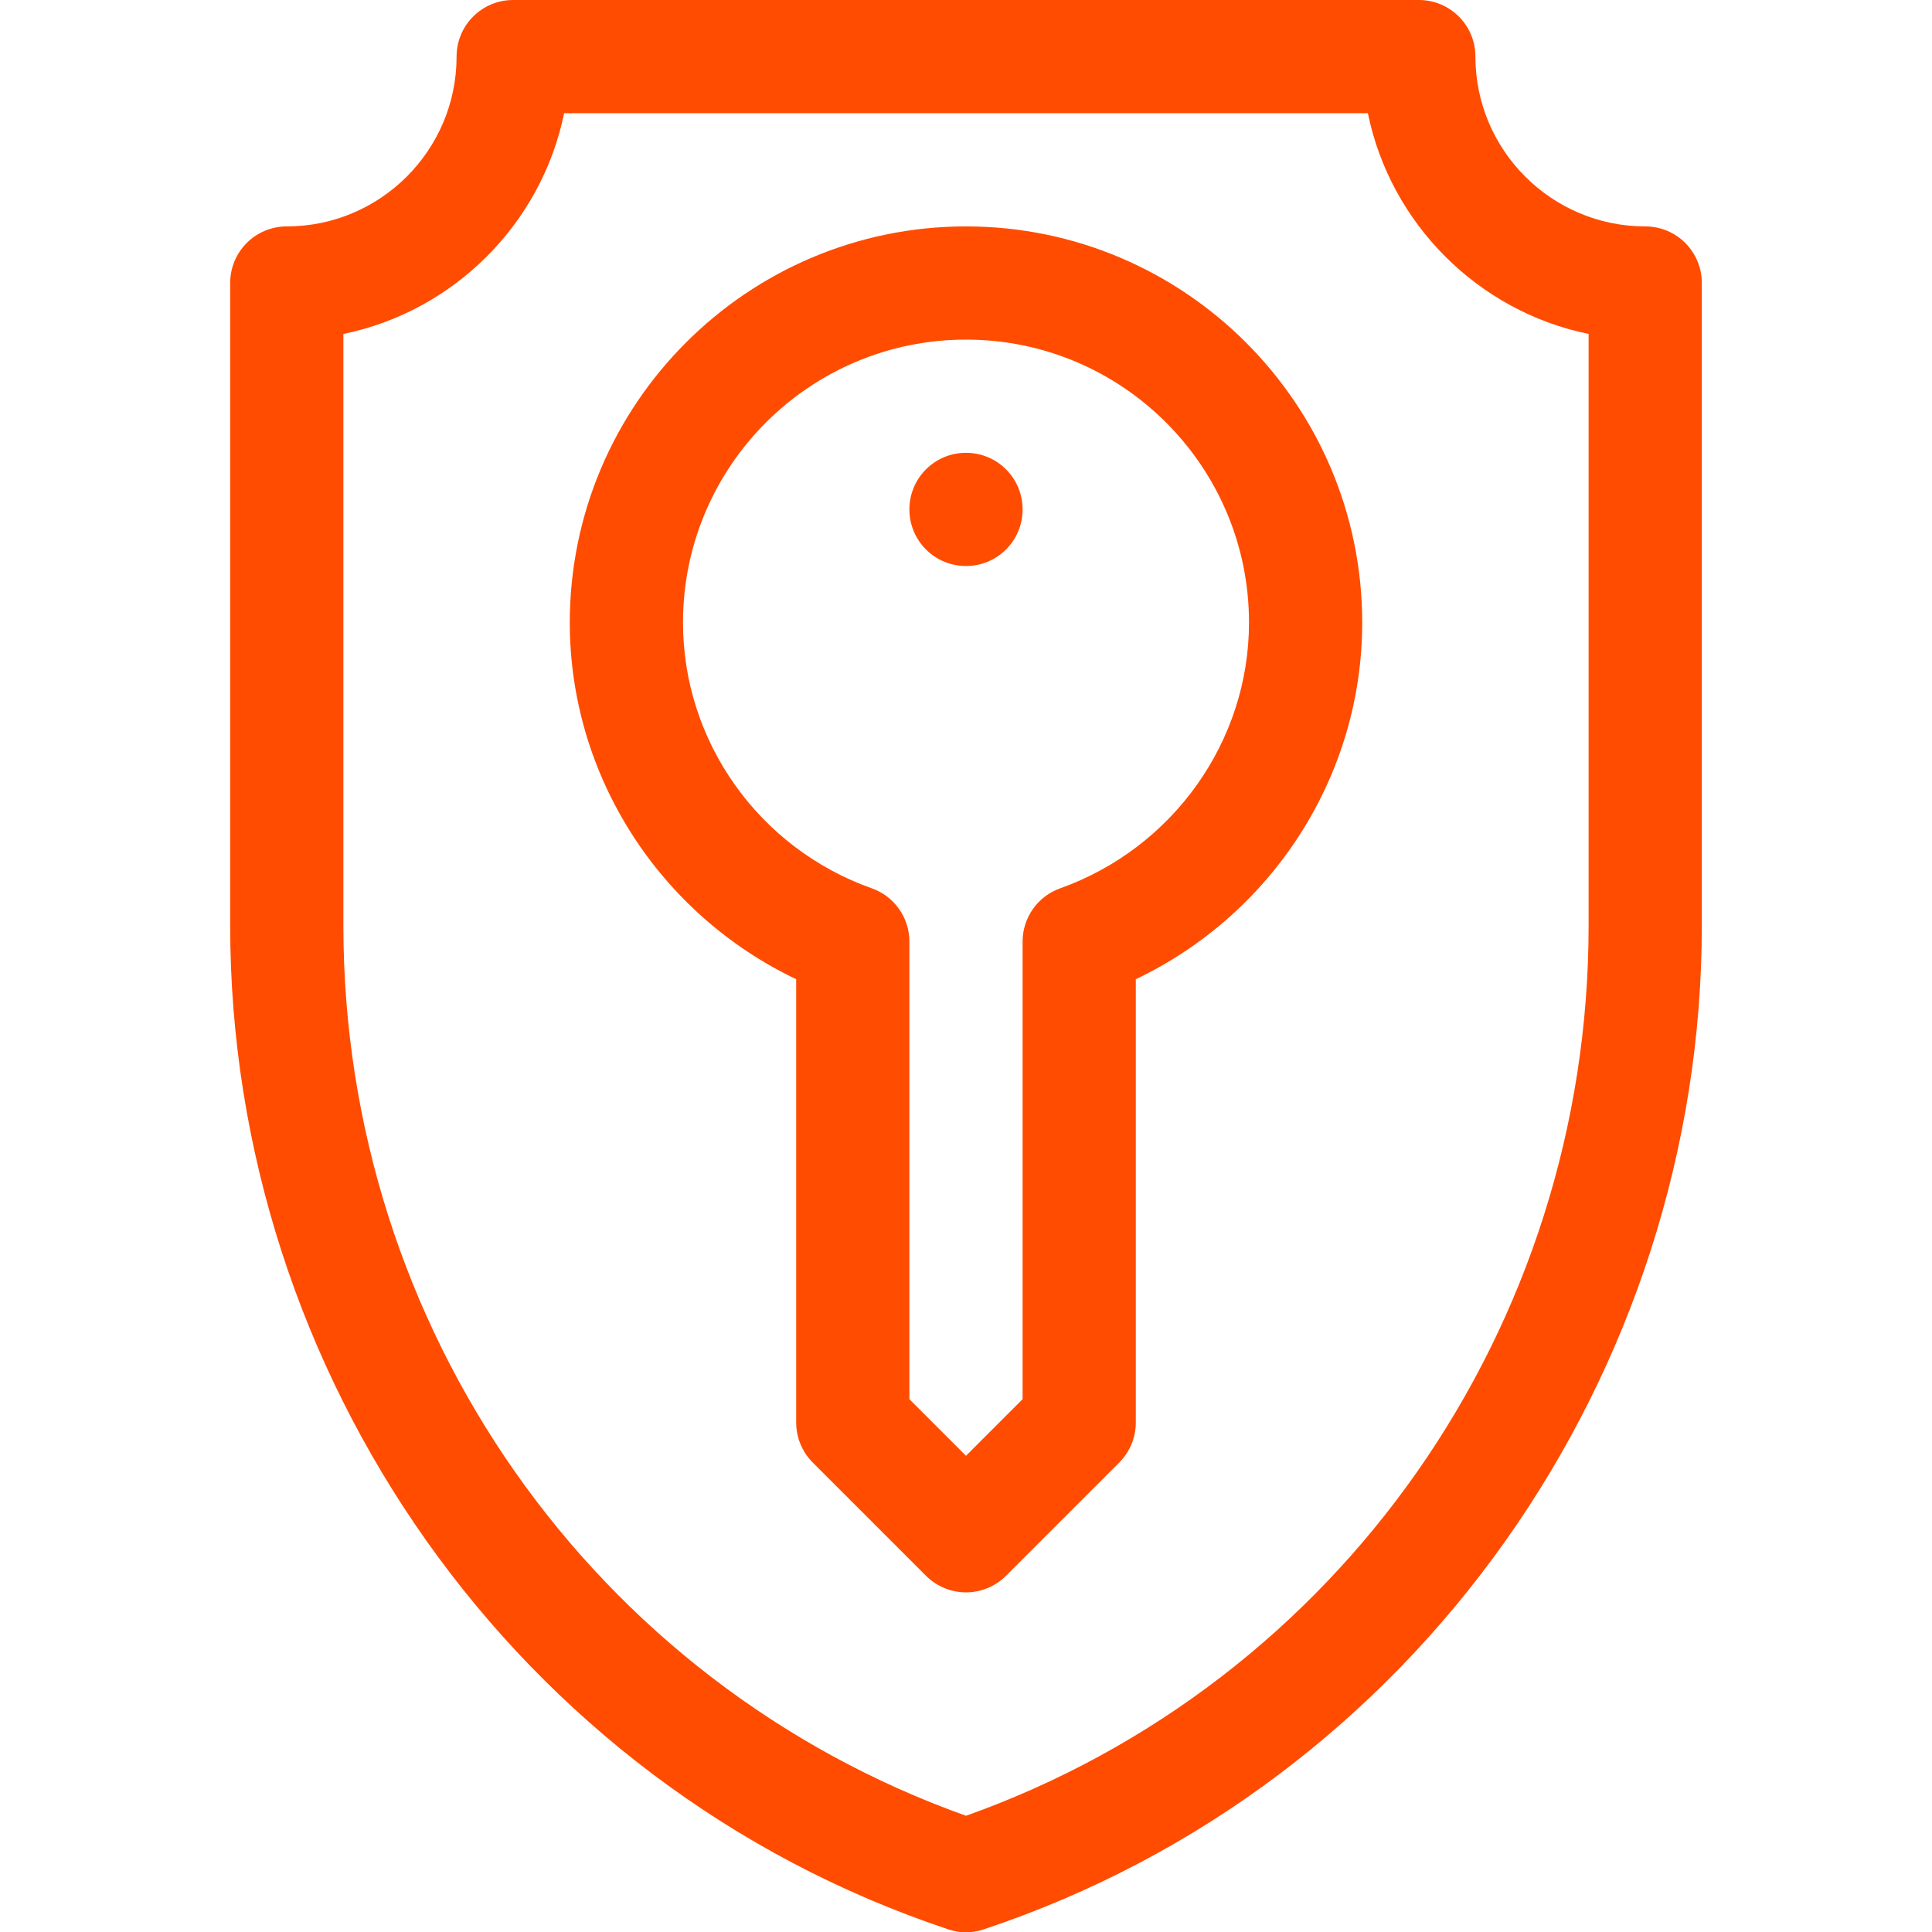
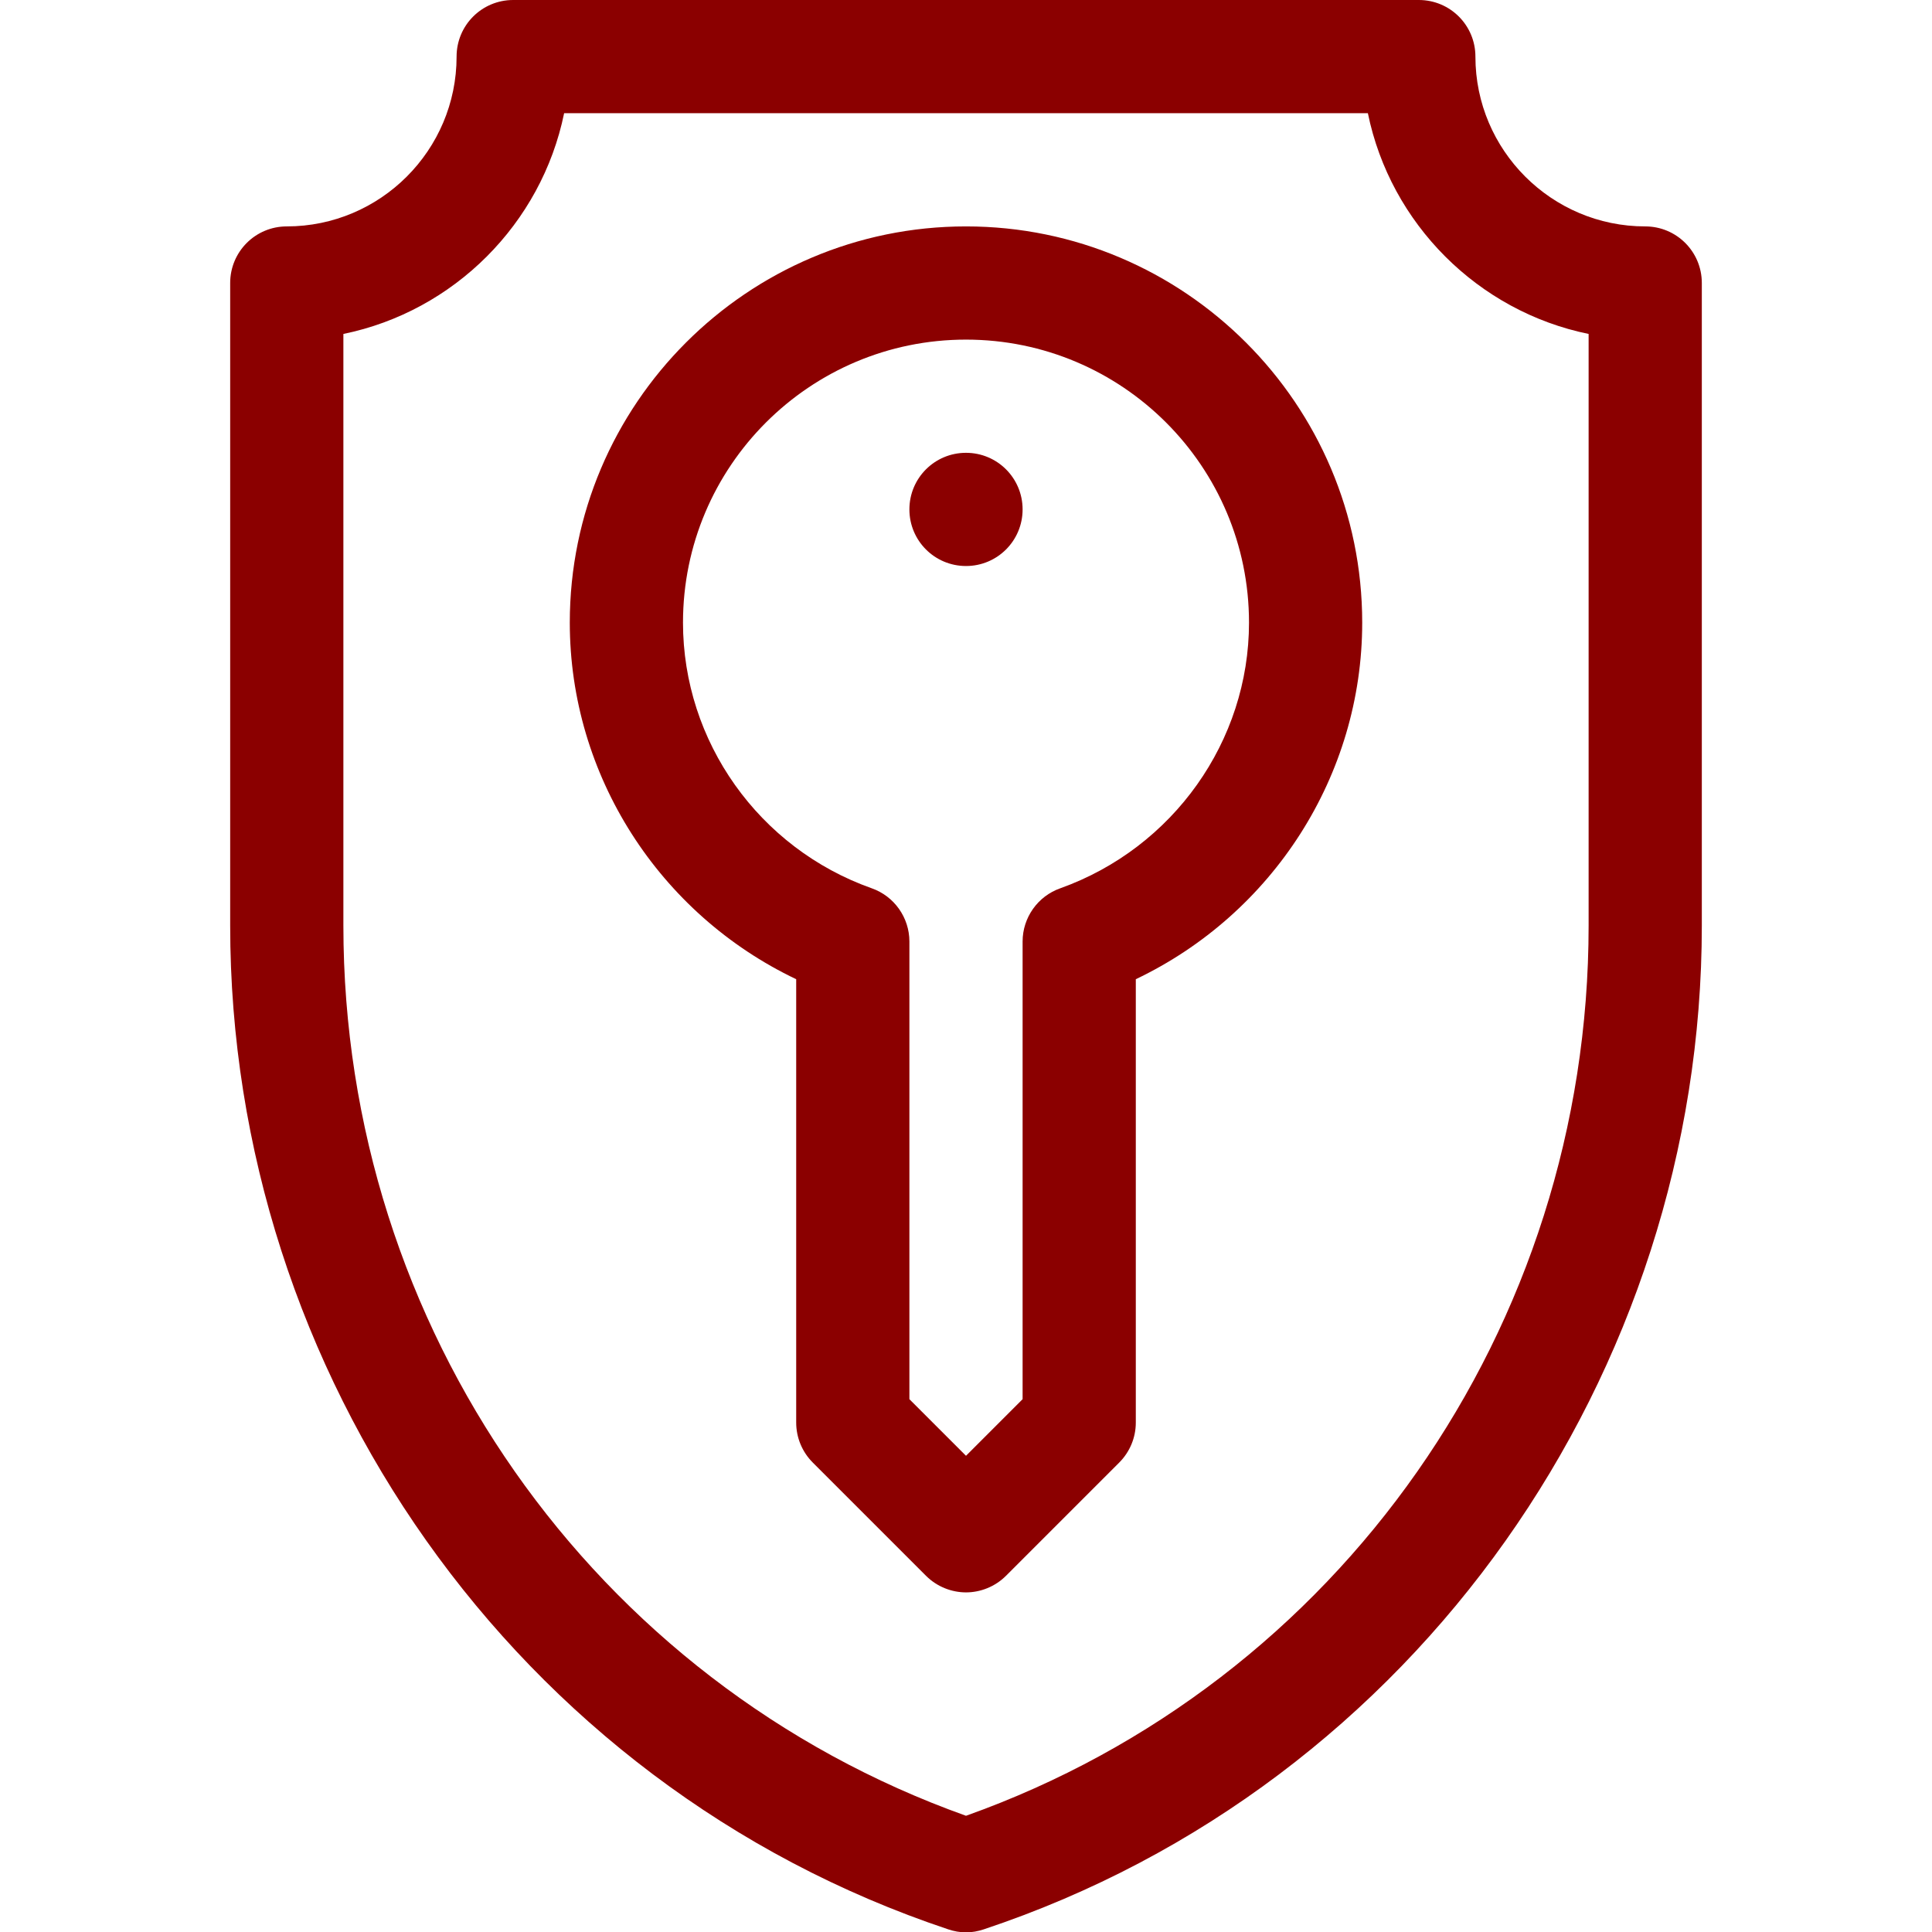
<svg xmlns="http://www.w3.org/2000/svg" version="1.1" id="Capa_1" xmlnsXlink="http://www.w3.org/1999/xlink" x="0px" y="0px" viewBox="0 0 512 512" style="enable-background:new 0 0 512 512;" xmlSpace="preserve">
  <style type="text/css">
- 	.st0{fill:#FF4C00;}
+ 	.st0{fill:#8B0000;}
</style>
  <g>
    <g>
      <path class="st0" d="M256,120c-8.3,0-15,6.7-15,15s6.7,15,15,15s15-6.7,15-15S264.3,120,256,120z M256,60    c-57.9,0-105,47.1-105,105c0,40.5,23.7,77.2,60,94.5V377c0,4,1.6,7.8,4.4,10.6l30,30c2.9,2.9,6.8,4.4,10.6,4.4    c3.8,0,7.7-1.5,10.6-4.4l30-30c2.8-2.8,4.4-6.6,4.4-10.6V259.5c36.3-17.3,60-54,60-94.5C361,107.1,313.9,60,256,60z M281,235.4    c-6,2.1-10,7.8-10,14.1v121.3l-15,15l-15-15V249.5c0-6.3-4-12-10-14.1c-29.9-10.6-50-38.9-50-70.4c0-41.4,33.6-75,75-75    s75,33.6,75,75C331,196.4,310.9,224.7,281,235.4L281,235.4z M436,60c-24.8,0-45-20.2-45-45c0-8.3-6.7-15-15-15H136    c-8.3,0-15,6.7-15,15c0,24.8-20.2,45-45,45c-8.3,0-15,6.7-15,15v170.3c0,118.4,75.2,227.6,190.3,266c1.5,0.5,3.1,0.8,4.7,0.8    c1.6,0,3.2-0.3,4.7-0.8c115-38.3,190.3-147.6,190.3-266V75C451,66.7,444.3,60,436,60z M421,245.3c0,106.5-66.1,200.7-165,235.9    C157.1,445.9,91,351.8,91,245.3V88.5c29.3-6,52.5-29.2,58.5-58.5h213c6,29.3,29.2,52.5,58.5,58.5L421,245.3z" />
    </g>
  </g>
</svg>
